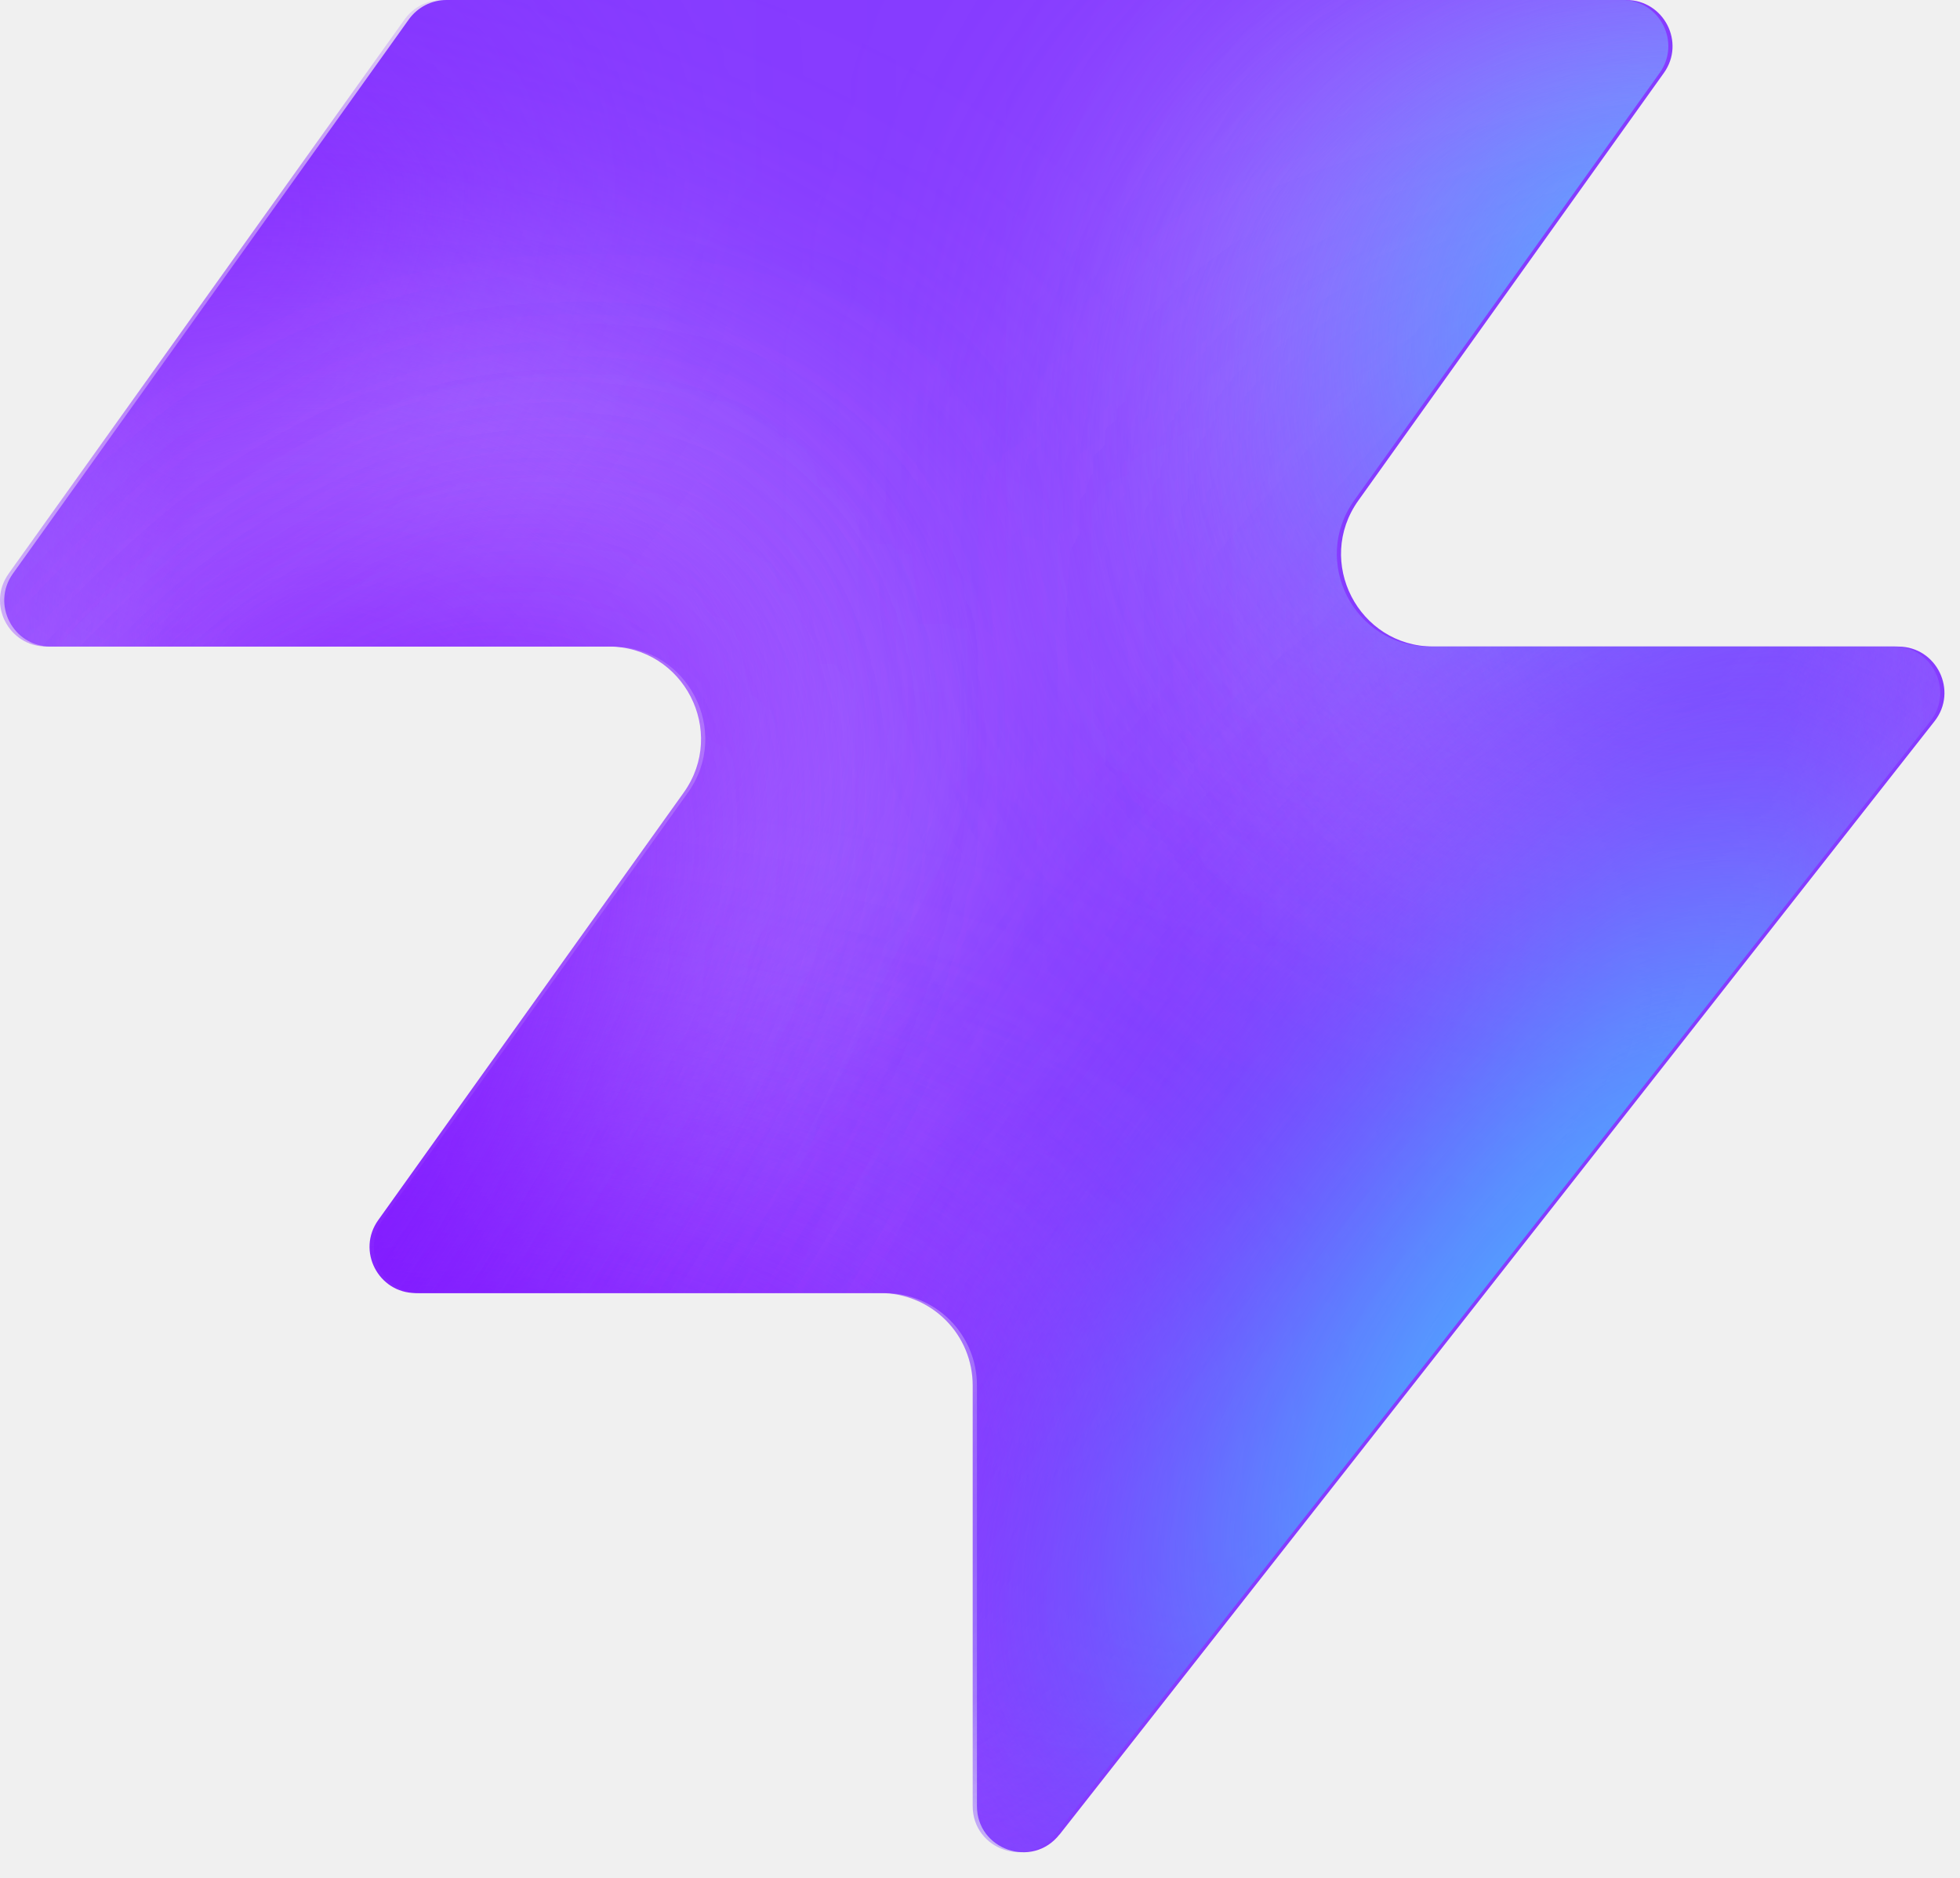
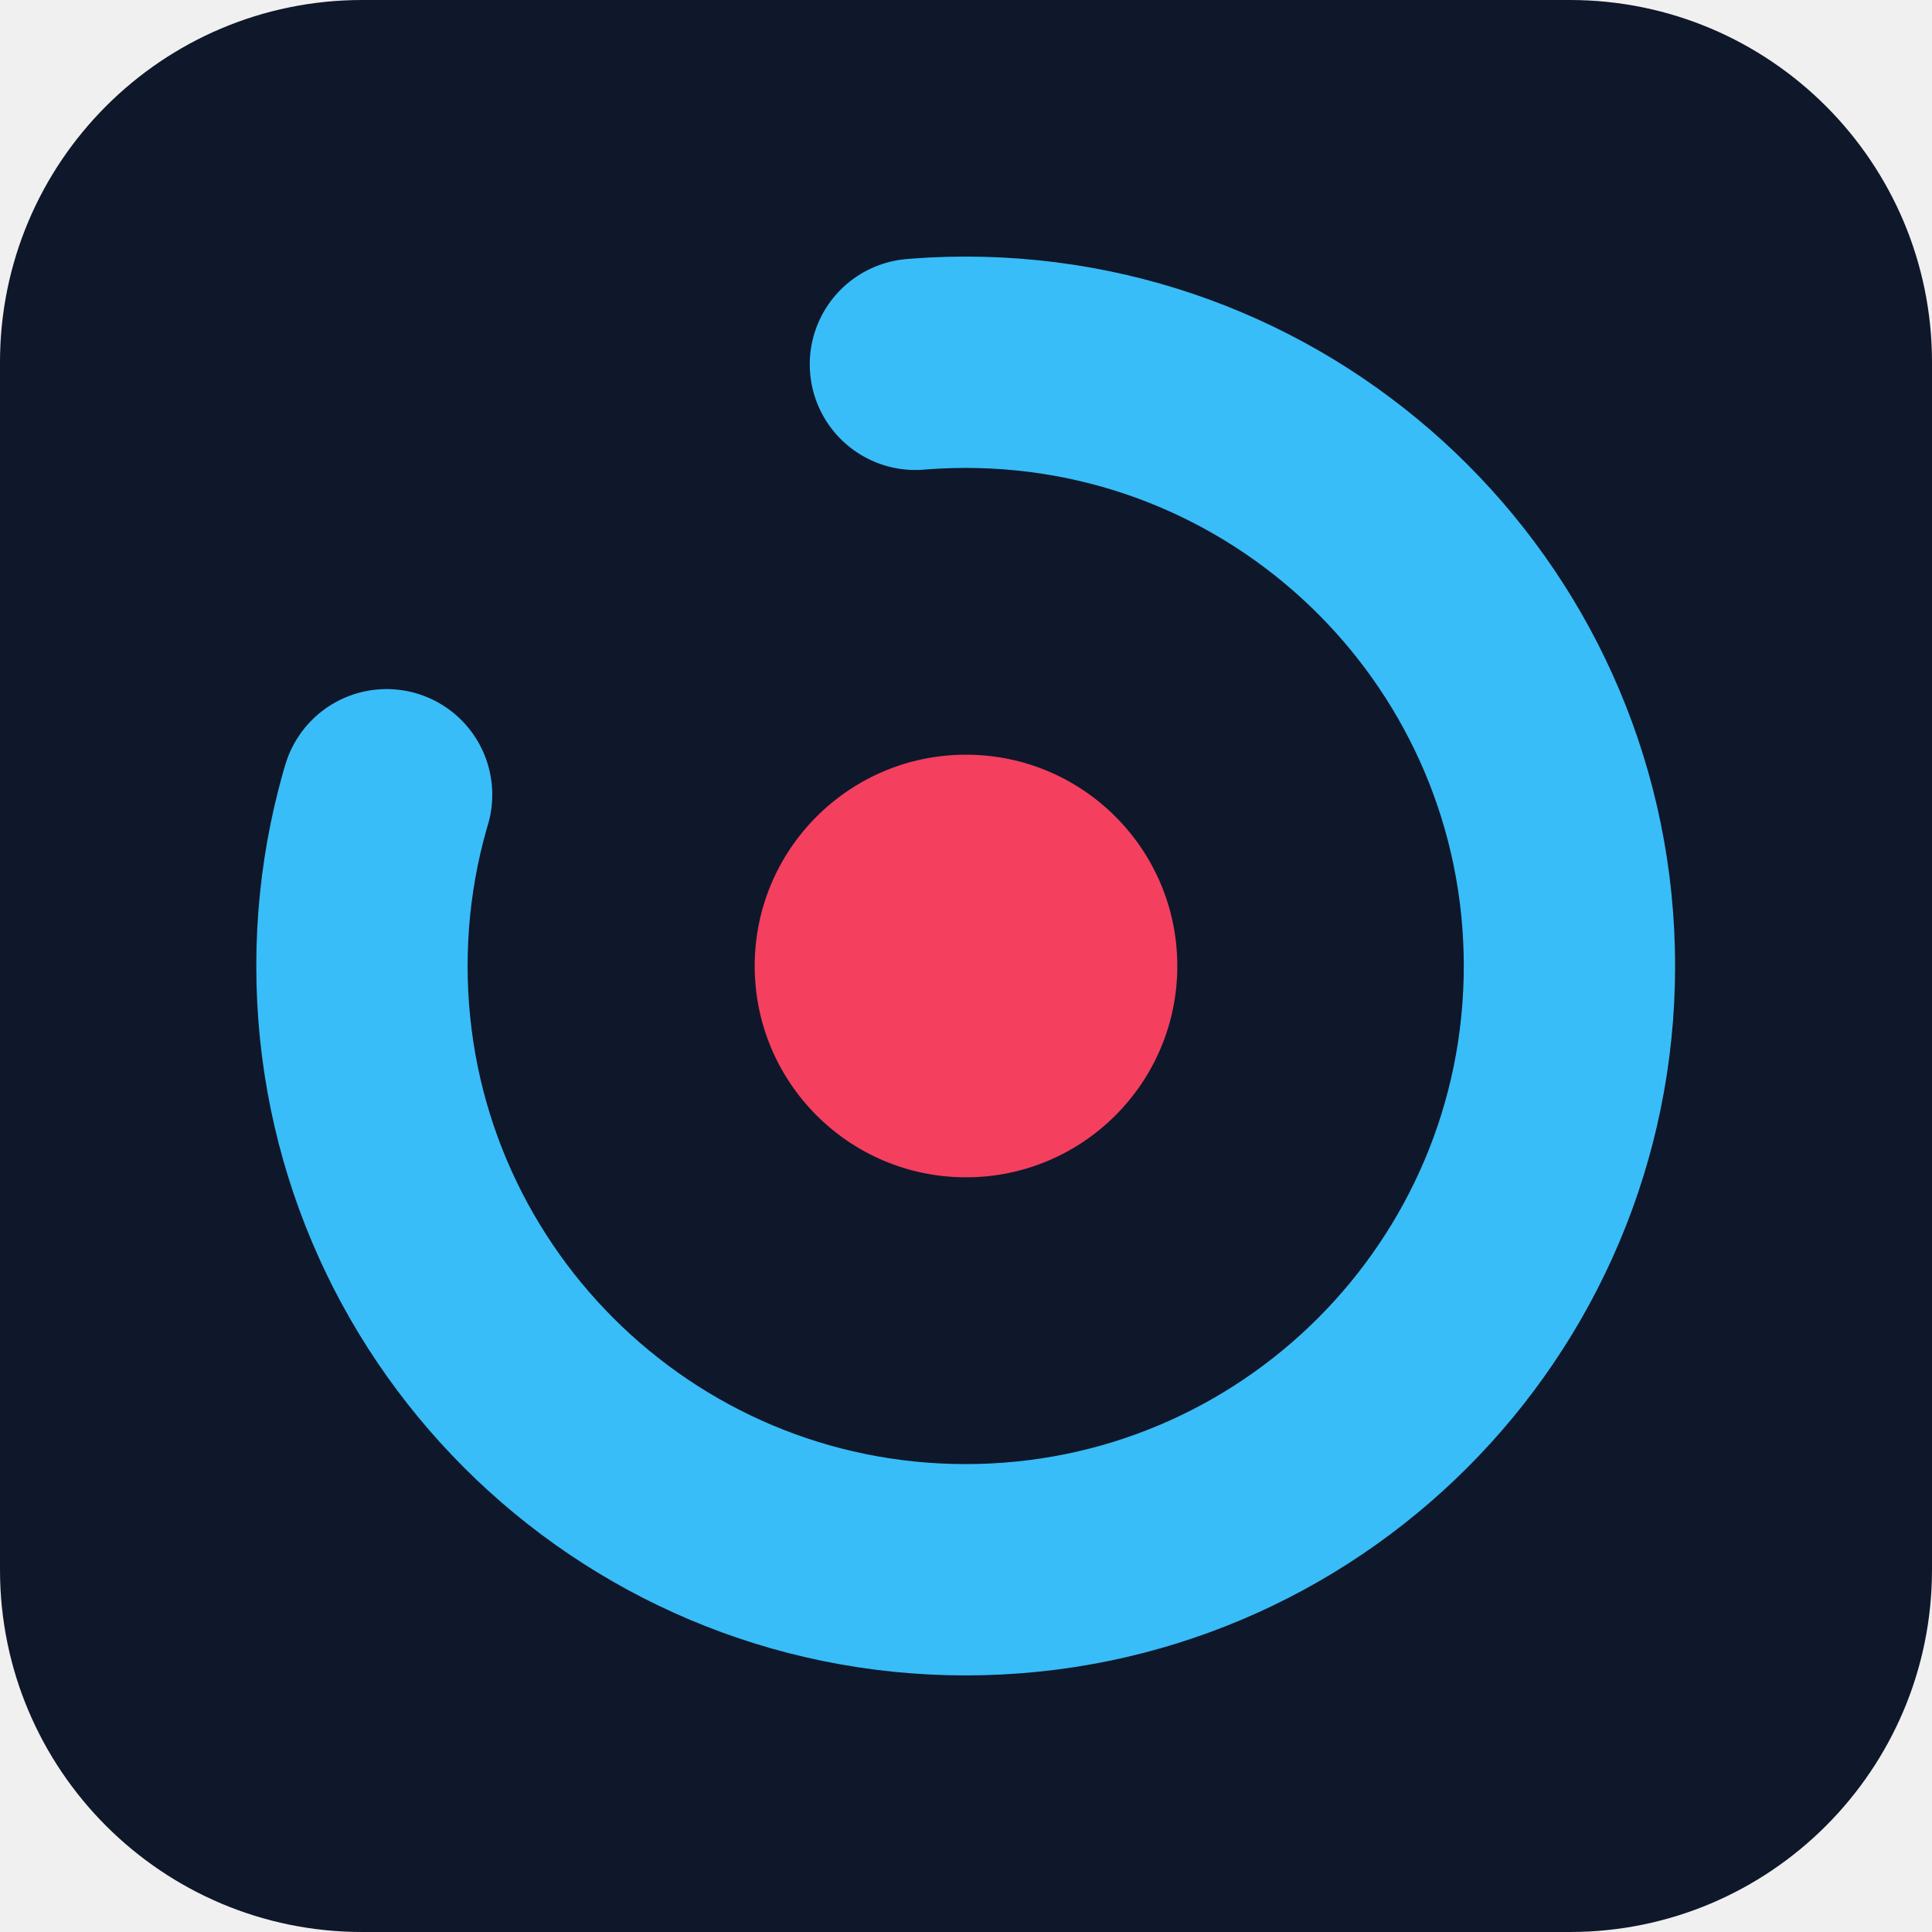
- <svg xmlns="http://www.w3.org/2000/svg" width="48" height="46" fill="none" viewBox="0 0 48 46">
-   <path fill="#863bff" d="M25.946 44.938c-.664.845-2.021.375-2.021-.698V33.937a2.26 2.26 0 0 0-2.262-2.262H10.287c-.92 0-1.456-1.04-.92-1.788l7.48-10.471c1.07-1.497 0-3.578-1.842-3.578H1.237c-.92 0-1.456-1.04-.92-1.788L10.013.474c.214-.297.556-.474.92-.474h28.894c.92 0 1.456 1.04.92 1.788l-7.48 10.471c-1.07 1.498 0 3.579 1.842 3.579h11.377c.943 0 1.473 1.088.89 1.83L25.947 44.94z" style="fill:#863bff;fill:color(display-p3 .525 .23 1);fill-opacity:1" />
-   <mask id="a" width="48" height="46" x="0" y="0" maskUnits="userSpaceOnUse" style="mask-type:alpha">
-     <path fill="#000" d="M25.842 44.938c-.664.844-2.021.375-2.021-.698V33.937a2.26 2.26 0 0 0-2.262-2.262H10.183c-.92 0-1.456-1.04-.92-1.788l7.48-10.471c1.07-1.498 0-3.579-1.842-3.579H1.133c-.92 0-1.456-1.04-.92-1.787L9.91.473c.214-.297.556-.474.92-.474h28.894c.92 0 1.456 1.04.92 1.788l-7.48 10.471c-1.07 1.498 0 3.578 1.842 3.578h11.377c.943 0 1.473 1.088.89 1.832L25.843 44.94z" style="fill:#000;fill-opacity:1" />
-   </mask>
-   <g mask="url(#a)">
-     <g filter="url(#b)">
-       <ellipse cx="5.508" cy="14.704" fill="#ede6ff" rx="5.508" ry="14.704" style="fill:#ede6ff;fill:color(display-p3 .927 .903 1);fill-opacity:1" transform="matrix(.00324 1 1 -.00324 -4.47 31.516)" />
-     </g>
-     <g filter="url(#c)">
-       <ellipse cx="10.399" cy="29.851" fill="#ede6ff" rx="10.399" ry="29.851" style="fill:#ede6ff;fill:color(display-p3 .927 .903 1);fill-opacity:1" transform="matrix(.00324 1 1 -.00324 -39.328 7.883)" />
-     </g>
-     <g filter="url(#d)">
-       <ellipse cx="5.508" cy="30.487" fill="#7e14ff" rx="5.508" ry="30.487" style="fill:#7e14ff;fill:color(display-p3 .492 .077 1);fill-opacity:1" transform="rotate(89.814 -25.913 -14.639)scale(1 -1)" />
-     </g>
-     <g filter="url(#e)">
-       <ellipse cx="5.508" cy="30.599" fill="#7e14ff" rx="5.508" ry="30.599" style="fill:#7e14ff;fill:color(display-p3 .492 .077 1);fill-opacity:1" transform="rotate(89.814 -32.644 -3.334)scale(1 -1)" />
-     </g>
-     <g filter="url(#f)">
-       <ellipse cx="5.508" cy="30.599" fill="#7e14ff" rx="5.508" ry="30.599" style="fill:#7e14ff;fill:color(display-p3 .492 .077 1);fill-opacity:1" transform="matrix(.00324 1 1 -.00324 -34.34 30.47)" />
-     </g>
-     <g filter="url(#g)">
-       <ellipse cx="14.072" cy="22.078" fill="#ede6ff" rx="14.072" ry="22.078" style="fill:#ede6ff;fill:color(display-p3 .927 .903 1);fill-opacity:1" transform="rotate(93.35 24.506 48.493)scale(-1 1)" />
-     </g>
-     <g filter="url(#h)">
-       <ellipse cx="3.47" cy="21.501" fill="#7e14ff" rx="3.47" ry="21.501" style="fill:#7e14ff;fill:color(display-p3 .492 .077 1);fill-opacity:1" transform="rotate(89.009 28.708 47.59)scale(-1 1)" />
-     </g>
-     <g filter="url(#i)">
-       <ellipse cx="3.47" cy="21.501" fill="#7e14ff" rx="3.47" ry="21.501" style="fill:#7e14ff;fill:color(display-p3 .492 .077 1);fill-opacity:1" transform="rotate(89.009 28.708 47.59)scale(-1 1)" />
-     </g>
-     <g filter="url(#j)">
-       <ellipse cx=".387" cy="8.972" fill="#7e14ff" rx="4.407" ry="29.108" style="fill:#7e14ff;fill:color(display-p3 .492 .077 1);fill-opacity:1" transform="rotate(39.51 .387 8.972)" />
-     </g>
-     <g filter="url(#k)">
-       <ellipse cx="47.523" cy="-6.092" fill="#7e14ff" rx="4.407" ry="29.108" style="fill:#7e14ff;fill:color(display-p3 .492 .077 1);fill-opacity:1" transform="rotate(37.892 47.523 -6.092)" />
-     </g>
-     <g filter="url(#l)">
-       <ellipse cx="41.412" cy="6.333" fill="#47bfff" rx="5.971" ry="9.665" style="fill:#47bfff;fill:color(display-p3 .28 .748 1);fill-opacity:1" transform="rotate(37.892 41.412 6.333)" />
-     </g>
-     <g filter="url(#m)">
-       <ellipse cx="-1.879" cy="38.332" fill="#7e14ff" rx="4.407" ry="29.108" style="fill:#7e14ff;fill:color(display-p3 .492 .077 1);fill-opacity:1" transform="rotate(37.892 -1.88 38.332)" />
-     </g>
-     <g filter="url(#n)">
-       <ellipse cx="-1.879" cy="38.332" fill="#7e14ff" rx="4.407" ry="29.108" style="fill:#7e14ff;fill:color(display-p3 .492 .077 1);fill-opacity:1" transform="rotate(37.892 -1.88 38.332)" />
-     </g>
-     <g filter="url(#o)">
-       <ellipse cx="35.651" cy="29.907" fill="#7e14ff" rx="4.407" ry="29.108" style="fill:#7e14ff;fill:color(display-p3 .492 .077 1);fill-opacity:1" transform="rotate(37.892 35.651 29.907)" />
-     </g>
-     <g filter="url(#p)">
-       <ellipse cx="38.418" cy="32.4" fill="#47bfff" rx="5.971" ry="15.297" style="fill:#47bfff;fill:color(display-p3 .28 .748 1);fill-opacity:1" transform="rotate(37.892 38.418 32.4)" />
-     </g>
-   </g>
-   <defs>
-     <filter id="b" width="60.045" height="41.654" x="-19.77" y="16.149" color-interpolation-filters="sRGB" filterUnits="userSpaceOnUse">
-       <feFlood flood-opacity="0" result="BackgroundImageFix" />
-       <feBlend in="SourceGraphic" in2="BackgroundImageFix" result="shape" />
-       <feGaussianBlur result="effect1_foregroundBlur_2002_17158" stdDeviation="7.659" />
-     </filter>
-     <filter id="c" width="90.34" height="51.437" x="-54.613" y="-7.533" color-interpolation-filters="sRGB" filterUnits="userSpaceOnUse">
-       <feFlood flood-opacity="0" result="BackgroundImageFix" />
-       <feBlend in="SourceGraphic" in2="BackgroundImageFix" result="shape" />
-       <feGaussianBlur result="effect1_foregroundBlur_2002_17158" stdDeviation="7.659" />
-     </filter>
-     <filter id="d" width="79.355" height="29.4" x="-49.64" y="2.03" color-interpolation-filters="sRGB" filterUnits="userSpaceOnUse">
-       <feFlood flood-opacity="0" result="BackgroundImageFix" />
-       <feBlend in="SourceGraphic" in2="BackgroundImageFix" result="shape" />
-       <feGaussianBlur result="effect1_foregroundBlur_2002_17158" stdDeviation="4.596" />
-     </filter>
-     <filter id="e" width="79.579" height="29.4" x="-45.045" y="20.029" color-interpolation-filters="sRGB" filterUnits="userSpaceOnUse">
-       <feFlood flood-opacity="0" result="BackgroundImageFix" />
-       <feBlend in="SourceGraphic" in2="BackgroundImageFix" result="shape" />
-       <feGaussianBlur result="effect1_foregroundBlur_2002_17158" stdDeviation="4.596" />
-     </filter>
-     <filter id="f" width="79.579" height="29.4" x="-43.513" y="21.178" color-interpolation-filters="sRGB" filterUnits="userSpaceOnUse">
-       <feFlood flood-opacity="0" result="BackgroundImageFix" />
-       <feBlend in="SourceGraphic" in2="BackgroundImageFix" result="shape" />
-       <feGaussianBlur result="effect1_foregroundBlur_2002_17158" stdDeviation="4.596" />
-     </filter>
-     <filter id="g" width="74.749" height="58.852" x="15.756" y="-17.901" color-interpolation-filters="sRGB" filterUnits="userSpaceOnUse">
-       <feFlood flood-opacity="0" result="BackgroundImageFix" />
-       <feBlend in="SourceGraphic" in2="BackgroundImageFix" result="shape" />
-       <feGaussianBlur result="effect1_foregroundBlur_2002_17158" stdDeviation="7.659" />
-     </filter>
-     <filter id="h" width="61.377" height="25.362" x="23.548" y="2.284" color-interpolation-filters="sRGB" filterUnits="userSpaceOnUse">
-       <feFlood flood-opacity="0" result="BackgroundImageFix" />
-       <feBlend in="SourceGraphic" in2="BackgroundImageFix" result="shape" />
-       <feGaussianBlur result="effect1_foregroundBlur_2002_17158" stdDeviation="4.596" />
-     </filter>
-     <filter id="i" width="61.377" height="25.362" x="23.548" y="2.284" color-interpolation-filters="sRGB" filterUnits="userSpaceOnUse">
-       <feFlood flood-opacity="0" result="BackgroundImageFix" />
-       <feBlend in="SourceGraphic" in2="BackgroundImageFix" result="shape" />
-       <feGaussianBlur result="effect1_foregroundBlur_2002_17158" stdDeviation="4.596" />
-     </filter>
-     <filter id="j" width="56.045" height="63.649" x="-27.636" y="-22.853" color-interpolation-filters="sRGB" filterUnits="userSpaceOnUse">
-       <feFlood flood-opacity="0" result="BackgroundImageFix" />
-       <feBlend in="SourceGraphic" in2="BackgroundImageFix" result="shape" />
-       <feGaussianBlur result="effect1_foregroundBlur_2002_17158" stdDeviation="4.596" />
-     </filter>
-     <filter id="k" width="54.814" height="64.646" x="20.116" y="-38.415" color-interpolation-filters="sRGB" filterUnits="userSpaceOnUse">
-       <feFlood flood-opacity="0" result="BackgroundImageFix" />
-       <feBlend in="SourceGraphic" in2="BackgroundImageFix" result="shape" />
-       <feGaussianBlur result="effect1_foregroundBlur_2002_17158" stdDeviation="4.596" />
-     </filter>
-     <filter id="l" width="33.541" height="35.313" x="24.641" y="-11.323" color-interpolation-filters="sRGB" filterUnits="userSpaceOnUse">
-       <feFlood flood-opacity="0" result="BackgroundImageFix" />
-       <feBlend in="SourceGraphic" in2="BackgroundImageFix" result="shape" />
-       <feGaussianBlur result="effect1_foregroundBlur_2002_17158" stdDeviation="4.596" />
-     </filter>
-     <filter id="m" width="54.814" height="64.646" x="-29.286" y="6.009" color-interpolation-filters="sRGB" filterUnits="userSpaceOnUse">
-       <feFlood flood-opacity="0" result="BackgroundImageFix" />
-       <feBlend in="SourceGraphic" in2="BackgroundImageFix" result="shape" />
-       <feGaussianBlur result="effect1_foregroundBlur_2002_17158" stdDeviation="4.596" />
-     </filter>
-     <filter id="n" width="54.814" height="64.646" x="-29.286" y="6.009" color-interpolation-filters="sRGB" filterUnits="userSpaceOnUse">
-       <feFlood flood-opacity="0" result="BackgroundImageFix" />
-       <feBlend in="SourceGraphic" in2="BackgroundImageFix" result="shape" />
-       <feGaussianBlur result="effect1_foregroundBlur_2002_17158" stdDeviation="4.596" />
-     </filter>
-     <filter id="o" width="54.814" height="64.646" x="8.244" y="-2.416" color-interpolation-filters="sRGB" filterUnits="userSpaceOnUse">
-       <feFlood flood-opacity="0" result="BackgroundImageFix" />
-       <feBlend in="SourceGraphic" in2="BackgroundImageFix" result="shape" />
-       <feGaussianBlur result="effect1_foregroundBlur_2002_17158" stdDeviation="4.596" />
-     </filter>
-     <filter id="p" width="39.409" height="43.623" x="18.713" y="10.588" color-interpolation-filters="sRGB" filterUnits="userSpaceOnUse">
-       <feFlood flood-opacity="0" result="BackgroundImageFix" />
-       <feBlend in="SourceGraphic" in2="BackgroundImageFix" result="shape" />
-       <feGaussianBlur result="effect1_foregroundBlur_2002_17158" stdDeviation="4.596" />
-     </filter>
-   </defs>
+ <svg xmlns="http://www.w3.org/2000/svg" viewBox="0 0 32 32" width="32" height="32">
+   <style>
+     @media (prefers-color-scheme: light) {
+       rect { fill: #FFFFFF; }
+       path { stroke: #0284C7; }
+     }
+   </style>
+   <rect width="32" height="32" rx="6" fill="#0F172A" />
+   <path d="M 16 6 A 10 10 0 1 1 15.99 6" fill="none" stroke="#38BDF8" stroke-width="3.5" stroke-linecap="round" stroke-dasharray="50 12" />
+   <circle cx="16" cy="16" r="3.5" fill="#F43F5E" />
</svg>
